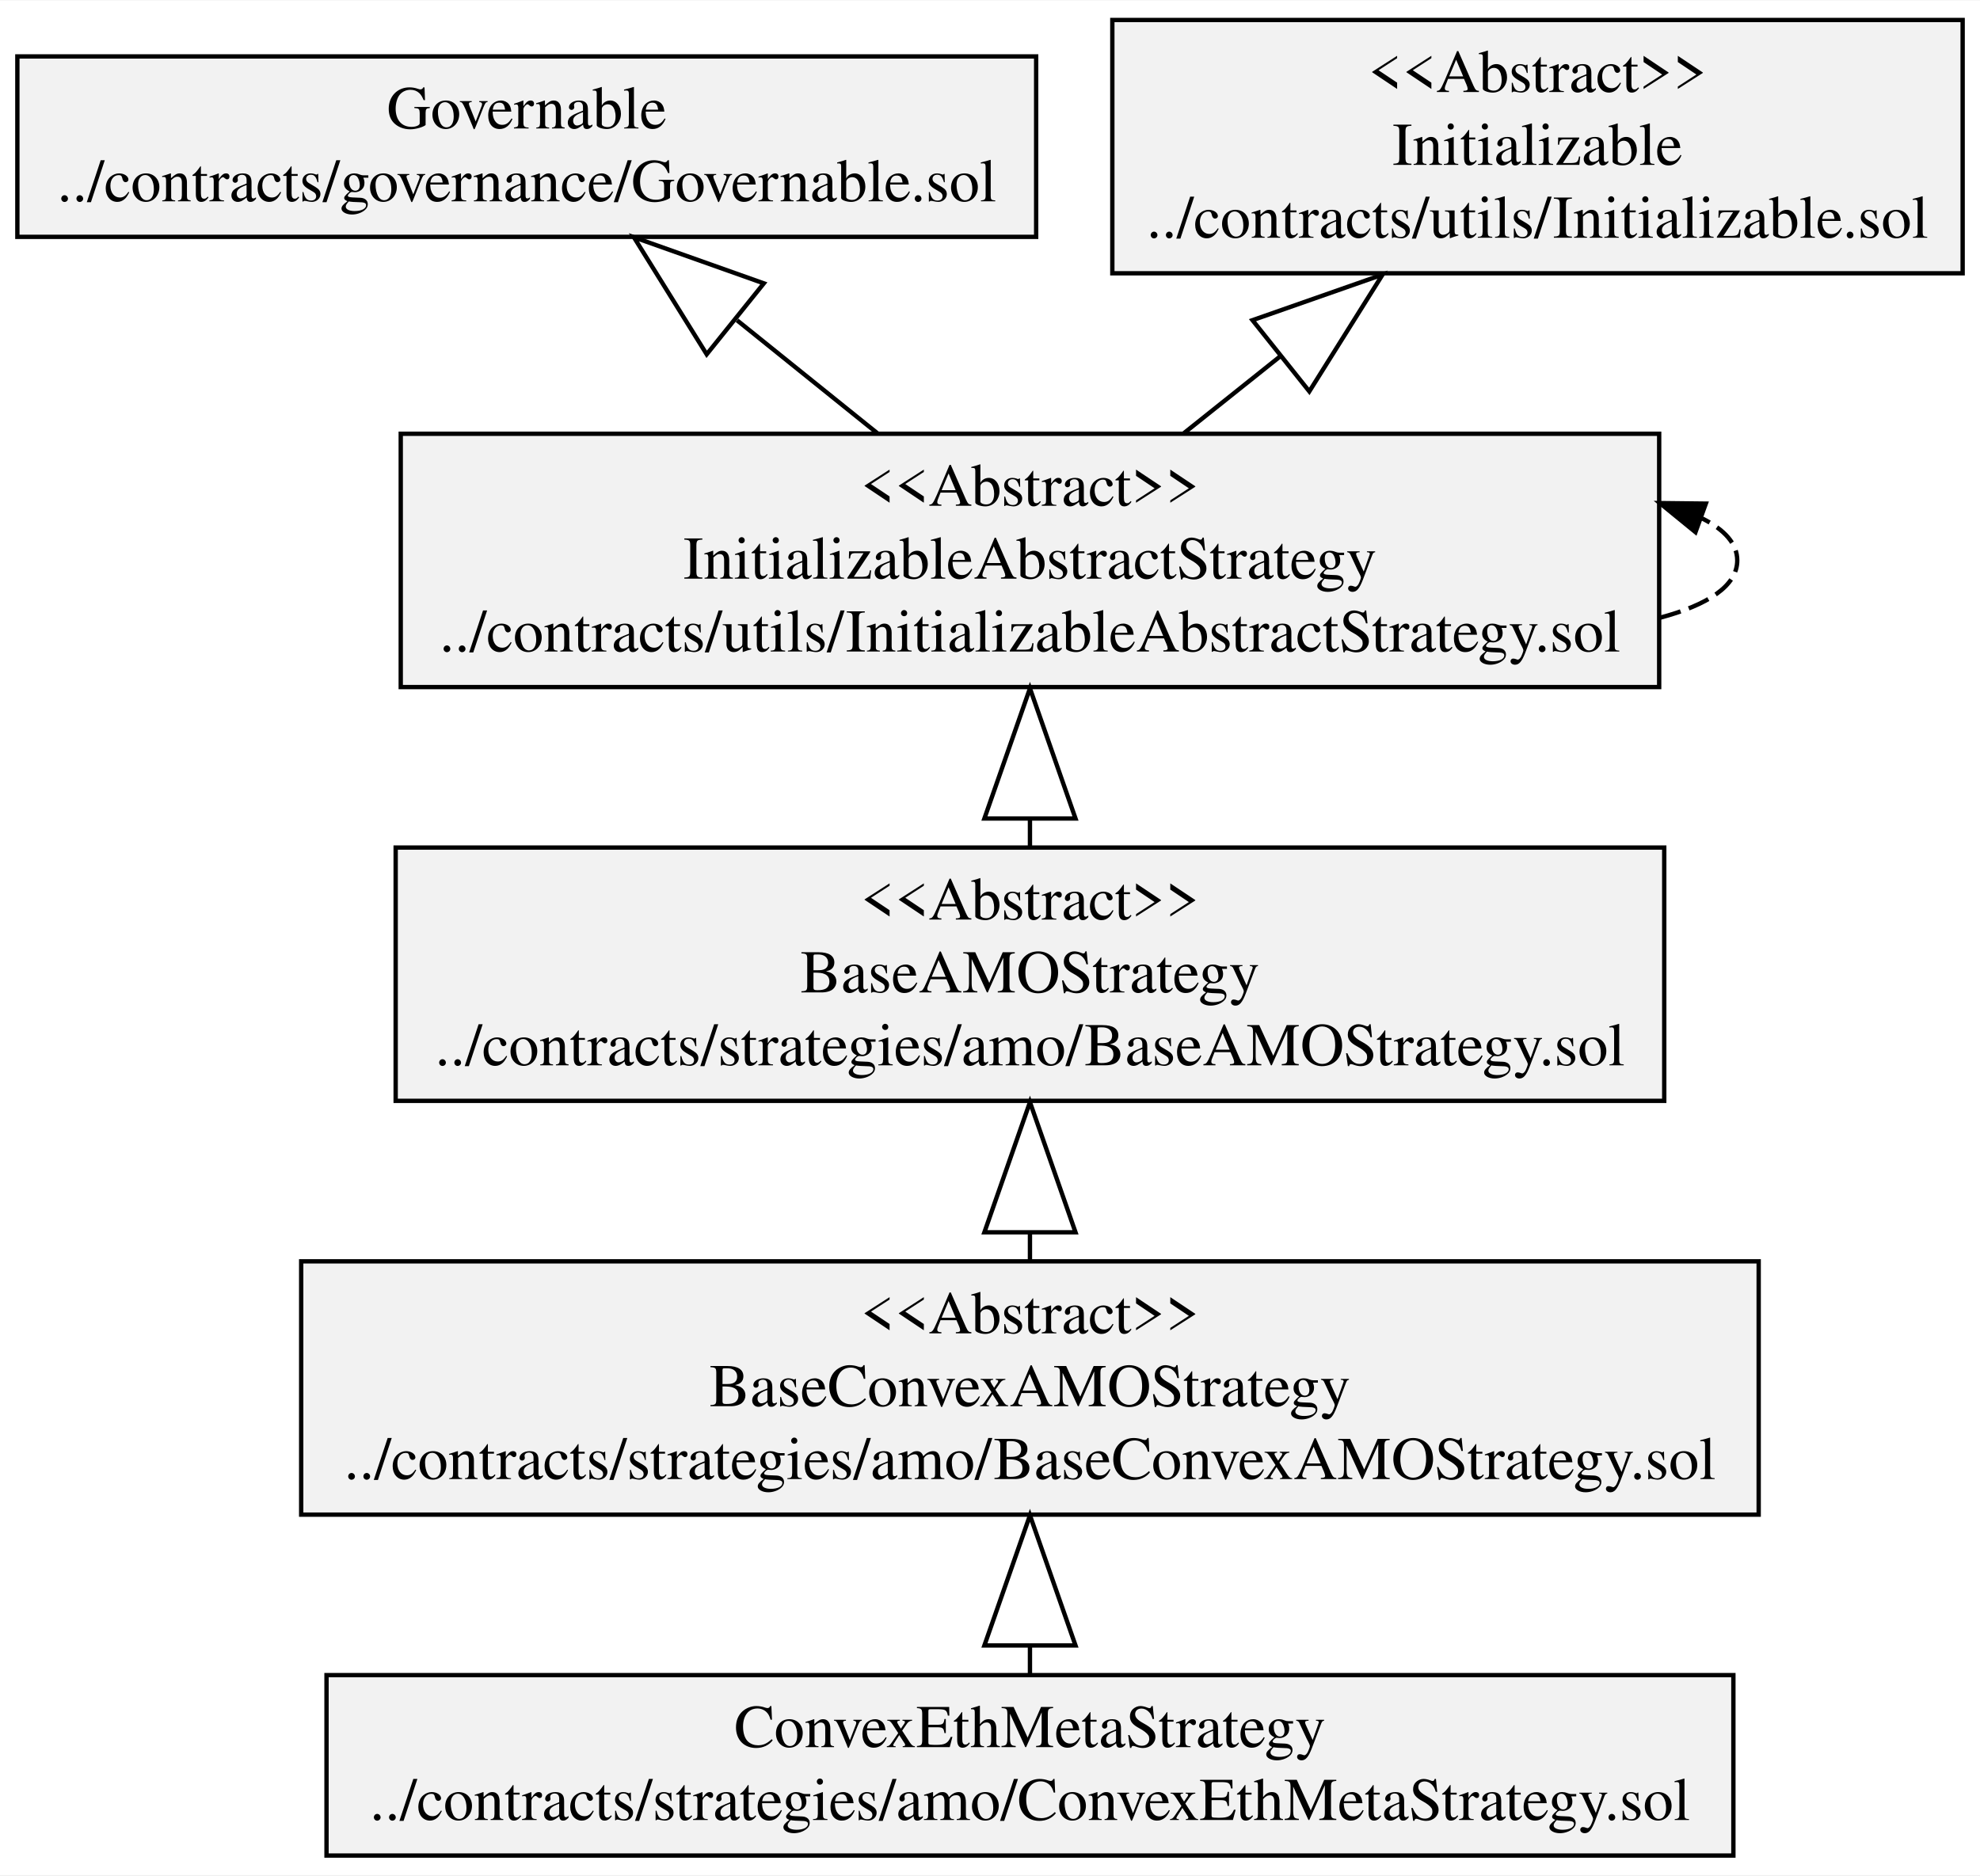
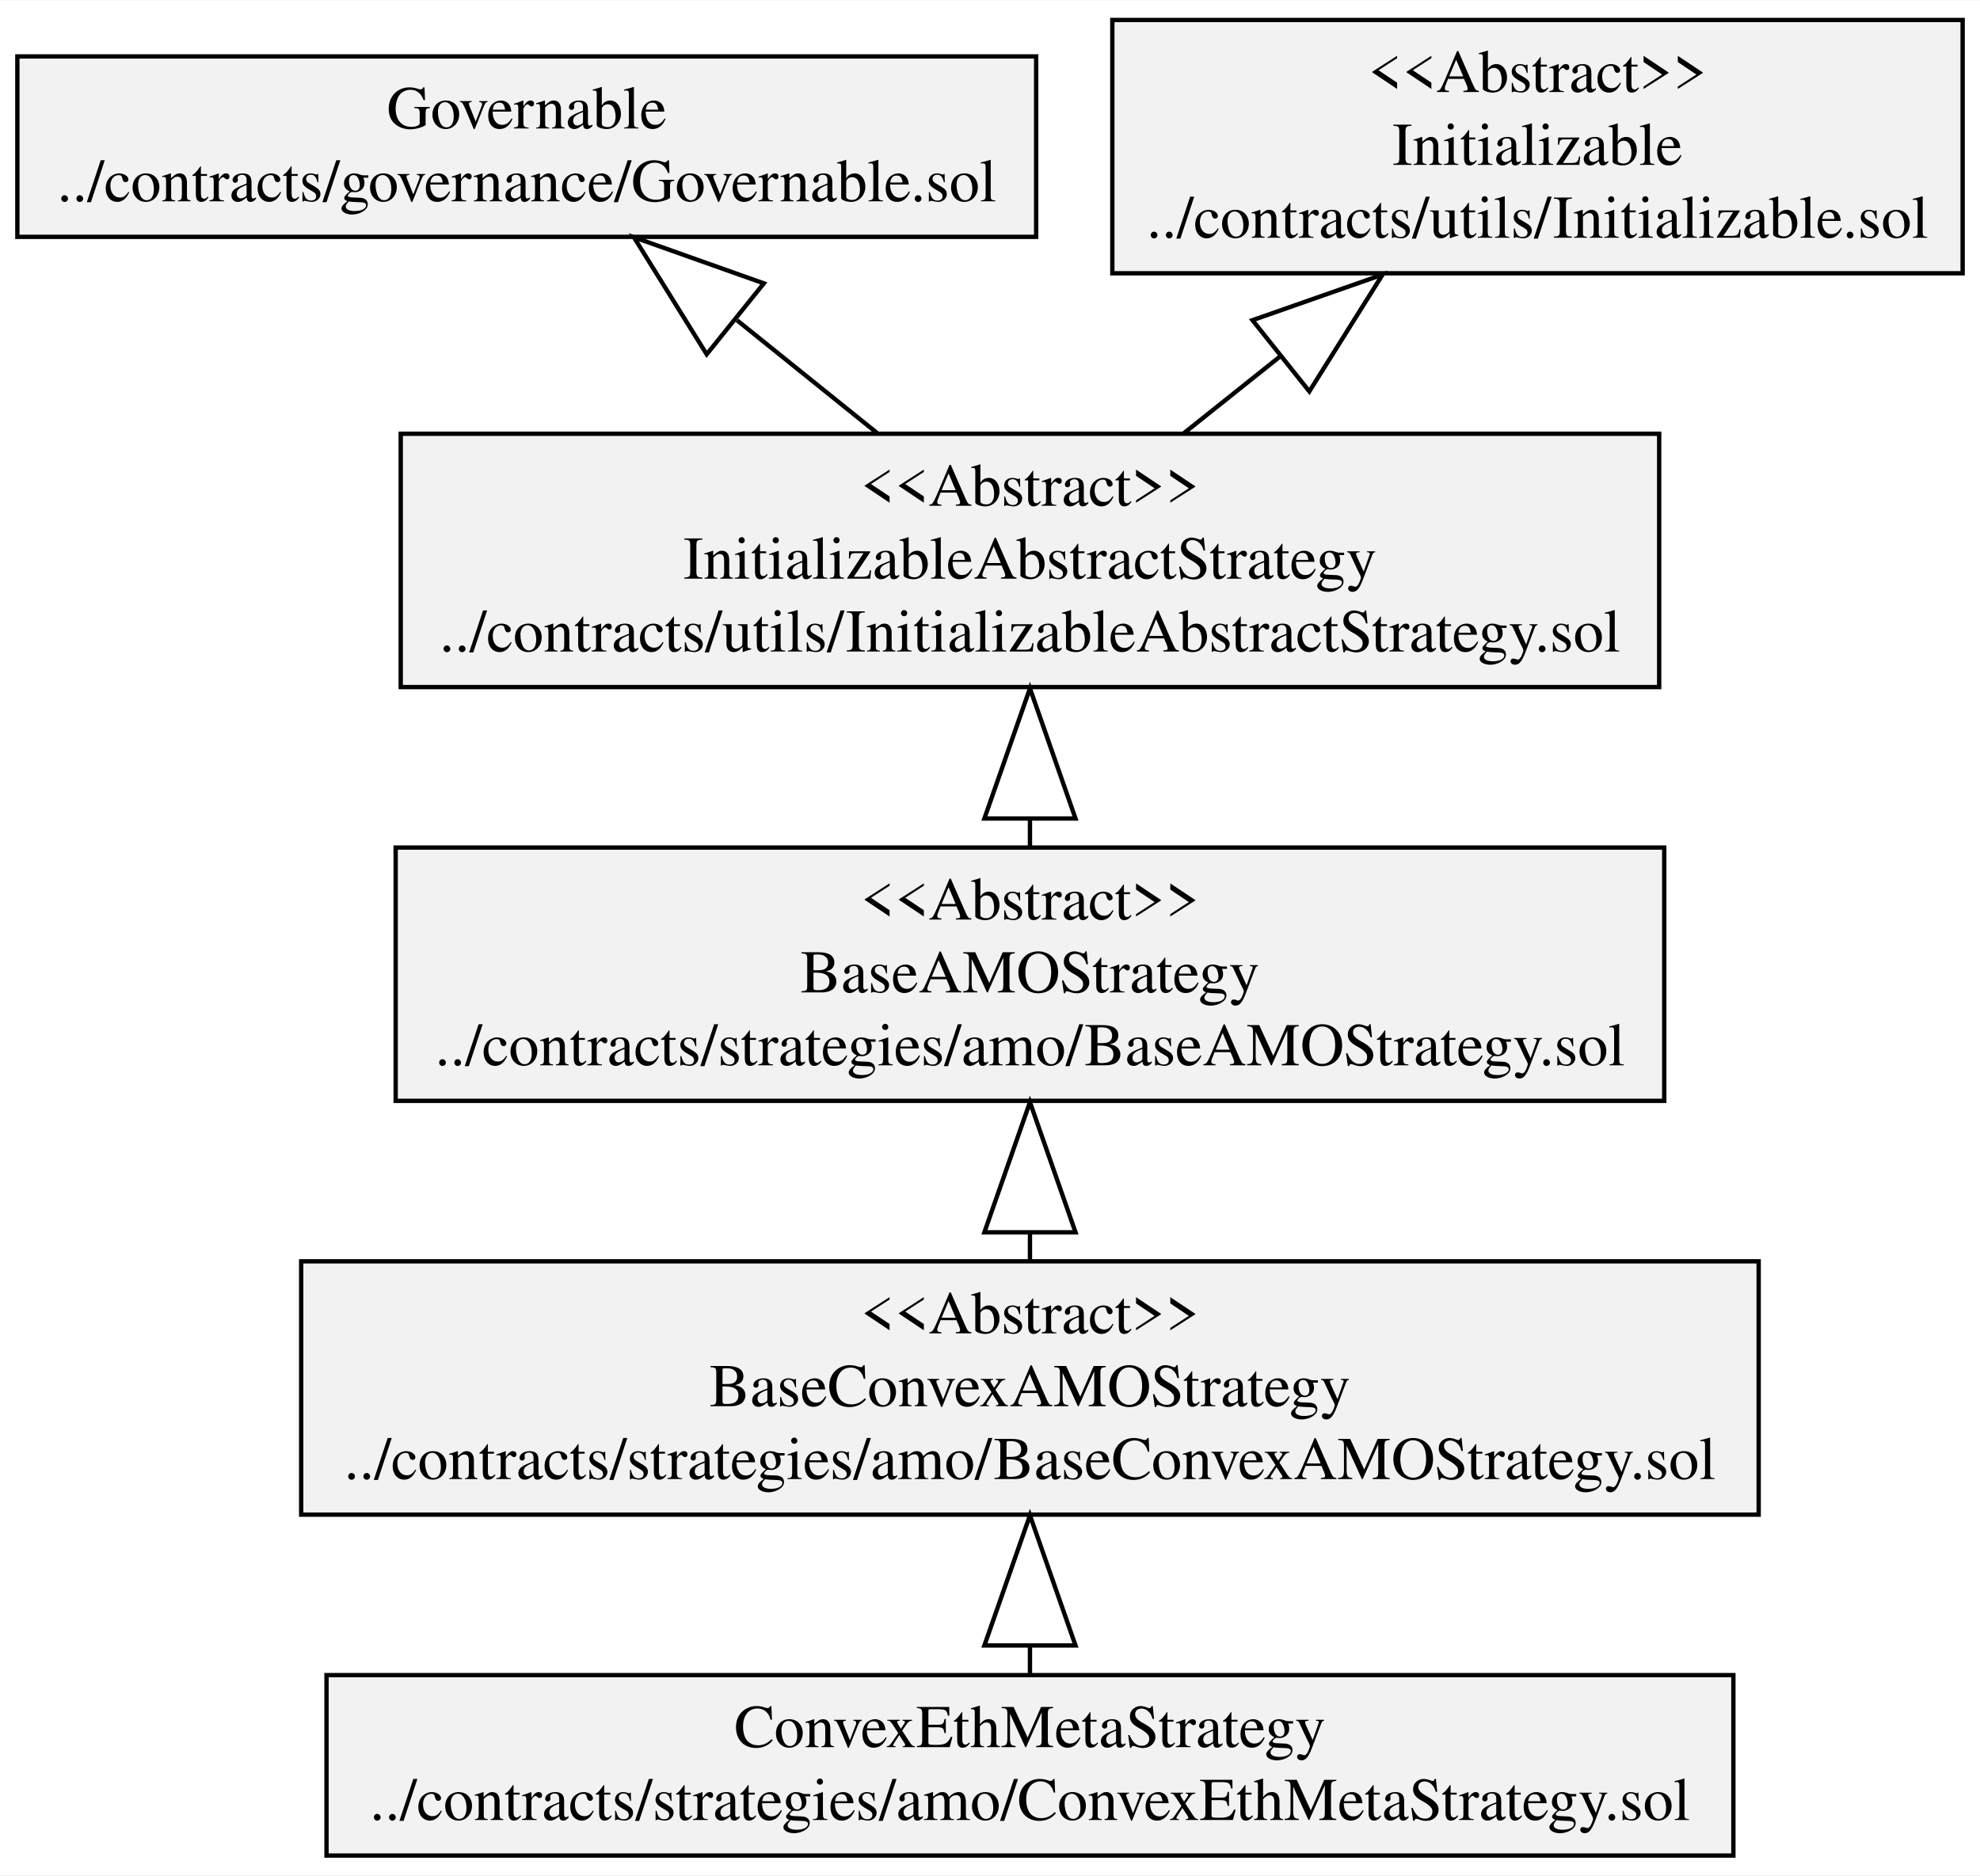
<svg xmlns="http://www.w3.org/2000/svg" width="456pt" height="432pt" viewBox="0.00 0.00 456.44 432.20">
  <g id="graph0" class="graph" transform="scale(1 1) rotate(0) translate(4 428.2)">
    <polygon fill="white" stroke="transparent" points="-4,4 -4,-428.2 452.44,-428.2 452.44,4 -4,4" />
    <g id="node1" class="node">
      <polygon fill="#f2f2f2" stroke="black" points="0,-373.7 0,-415.3 234.86,-415.3 234.86,-373.7 0,-373.7" />
      <text text-anchor="middle" x="117.43" y="-398.7" font-family="Times,serif" font-size="14.00">Governable</text>
      <text text-anchor="middle" x="117.43" y="-381.9" font-family="Times,serif" font-size="14.00">../contracts/governance/Governable.sol</text>
    </g>
    <g id="node2" class="node">
      <polygon fill="#f2f2f2" stroke="black" points="87.21,-174.5 87.21,-232.9 379.65,-232.9 379.65,-174.5 87.21,-174.5" />
      <text text-anchor="middle" x="233.43" y="-216.3" font-family="Times,serif" font-size="14.00">&lt;&lt;Abstract&gt;&gt;</text>
      <text text-anchor="middle" x="233.43" y="-199.5" font-family="Times,serif" font-size="14.00">BaseAMOStrategy</text>
      <text text-anchor="middle" x="233.43" y="-182.7" font-family="Times,serif" font-size="14.00">../contracts/strategies/amo/BaseAMOStrategy.sol</text>
    </g>
    <g id="node6" class="node">
      <polygon fill="#f2f2f2" stroke="black" points="88.38,-269.9 88.38,-328.3 378.48,-328.3 378.48,-269.9 88.38,-269.9" />
      <text text-anchor="middle" x="233.43" y="-311.7" font-family="Times,serif" font-size="14.00">&lt;&lt;Abstract&gt;&gt;</text>
      <text text-anchor="middle" x="233.43" y="-294.9" font-family="Times,serif" font-size="14.00">InitializableAbstractStrategy</text>
      <text text-anchor="middle" x="233.43" y="-278.1" font-family="Times,serif" font-size="14.00">../contracts/utils/InitializableAbstractStrategy.sol</text>
    </g>
    <g id="edge1" class="edge">
      <path fill="none" stroke="black" d="M233.43,-232.98C233.43,-235.06 233.43,-237.2 233.43,-239.38" />
      <polygon fill="none" stroke="black" points="222.93,-239.6 233.43,-269.6 243.93,-239.6 222.93,-239.6" />
    </g>
    <g id="node3" class="node">
      <polygon fill="#f2f2f2" stroke="black" points="65.43,-79.1 65.43,-137.5 401.42,-137.5 401.42,-79.1 65.43,-79.1" />
      <text text-anchor="middle" x="233.43" y="-120.9" font-family="Times,serif" font-size="14.00">&lt;&lt;Abstract&gt;&gt;</text>
      <text text-anchor="middle" x="233.43" y="-104.1" font-family="Times,serif" font-size="14.00">BaseConvexAMOStrategy</text>
      <text text-anchor="middle" x="233.43" y="-87.3" font-family="Times,serif" font-size="14.00">../contracts/strategies/amo/BaseConvexAMOStrategy.sol</text>
    </g>
    <g id="edge2" class="edge">
      <path fill="none" stroke="black" d="M233.43,-137.58C233.43,-139.66 233.43,-141.8 233.43,-143.98" />
      <polygon fill="none" stroke="black" points="222.93,-144.2 233.43,-174.2 243.93,-144.2 222.93,-144.2" />
    </g>
    <g id="node4" class="node">
      <polygon fill="#f2f2f2" stroke="black" points="71.27,-0.5 71.27,-42.1 395.59,-42.1 395.59,-0.5 71.27,-0.5" />
      <text text-anchor="middle" x="233.43" y="-25.5" font-family="Times,serif" font-size="14.00">ConvexEthMetaStrategy</text>
      <text text-anchor="middle" x="233.43" y="-8.7" font-family="Times,serif" font-size="14.00">../contracts/strategies/amo/ConvexEthMetaStrategy.sol</text>
    </g>
    <g id="edge3" class="edge">
      <path fill="none" stroke="black" d="M233.43,-42.44C233.43,-44.49 233.43,-46.63 233.43,-48.83" />
      <polygon fill="none" stroke="black" points="222.93,-48.94 233.43,-78.94 243.93,-48.94 222.93,-48.94" />
    </g>
    <g id="node5" class="node">
      <polygon fill="#f2f2f2" stroke="black" points="252.42,-365.3 252.42,-423.7 448.44,-423.7 448.44,-365.3 252.42,-365.3" />
      <text text-anchor="middle" x="350.43" y="-407.1" font-family="Times,serif" font-size="14.00">&lt;&lt;Abstract&gt;&gt;</text>
      <text text-anchor="middle" x="350.43" y="-390.3" font-family="Times,serif" font-size="14.00">Initializable</text>
      <text text-anchor="middle" x="350.43" y="-373.5" font-family="Times,serif" font-size="14.00">../contracts/utils/Initializable.sol</text>
    </g>
    <g id="edge5" class="edge">
      <path fill="none" stroke="black" d="M198.31,-328.38C188.11,-336.59 176.78,-345.71 165.91,-354.46" />
      <polygon fill="none" stroke="black" points="158.91,-346.62 142.13,-373.61 172.08,-362.98 158.91,-346.62" />
    </g>
    <g id="edge4" class="edge">
      <path fill="none" stroke="black" d="M268.85,-328.38C275.89,-333.99 283.46,-340.04 291.04,-346.09" />
      <polygon fill="none" stroke="black" points="284.73,-354.49 314.72,-365 297.83,-338.07 284.73,-354.49" />
    </g>
-     <g id="edge6" class="edge">
-       <path fill="none" stroke="black" stroke-dasharray="5,2" d="M378.64,-285.88C389.68,-288.82 396.48,-293.22 396.48,-299.1 396.48,-302.96 393.55,-306.18 388.42,-308.77" />
-       <polygon fill="black" stroke="black" points="386.85,-305.62 378.64,-312.32 389.24,-312.2 386.85,-305.62" />
-     </g>
  </g>
</svg>
